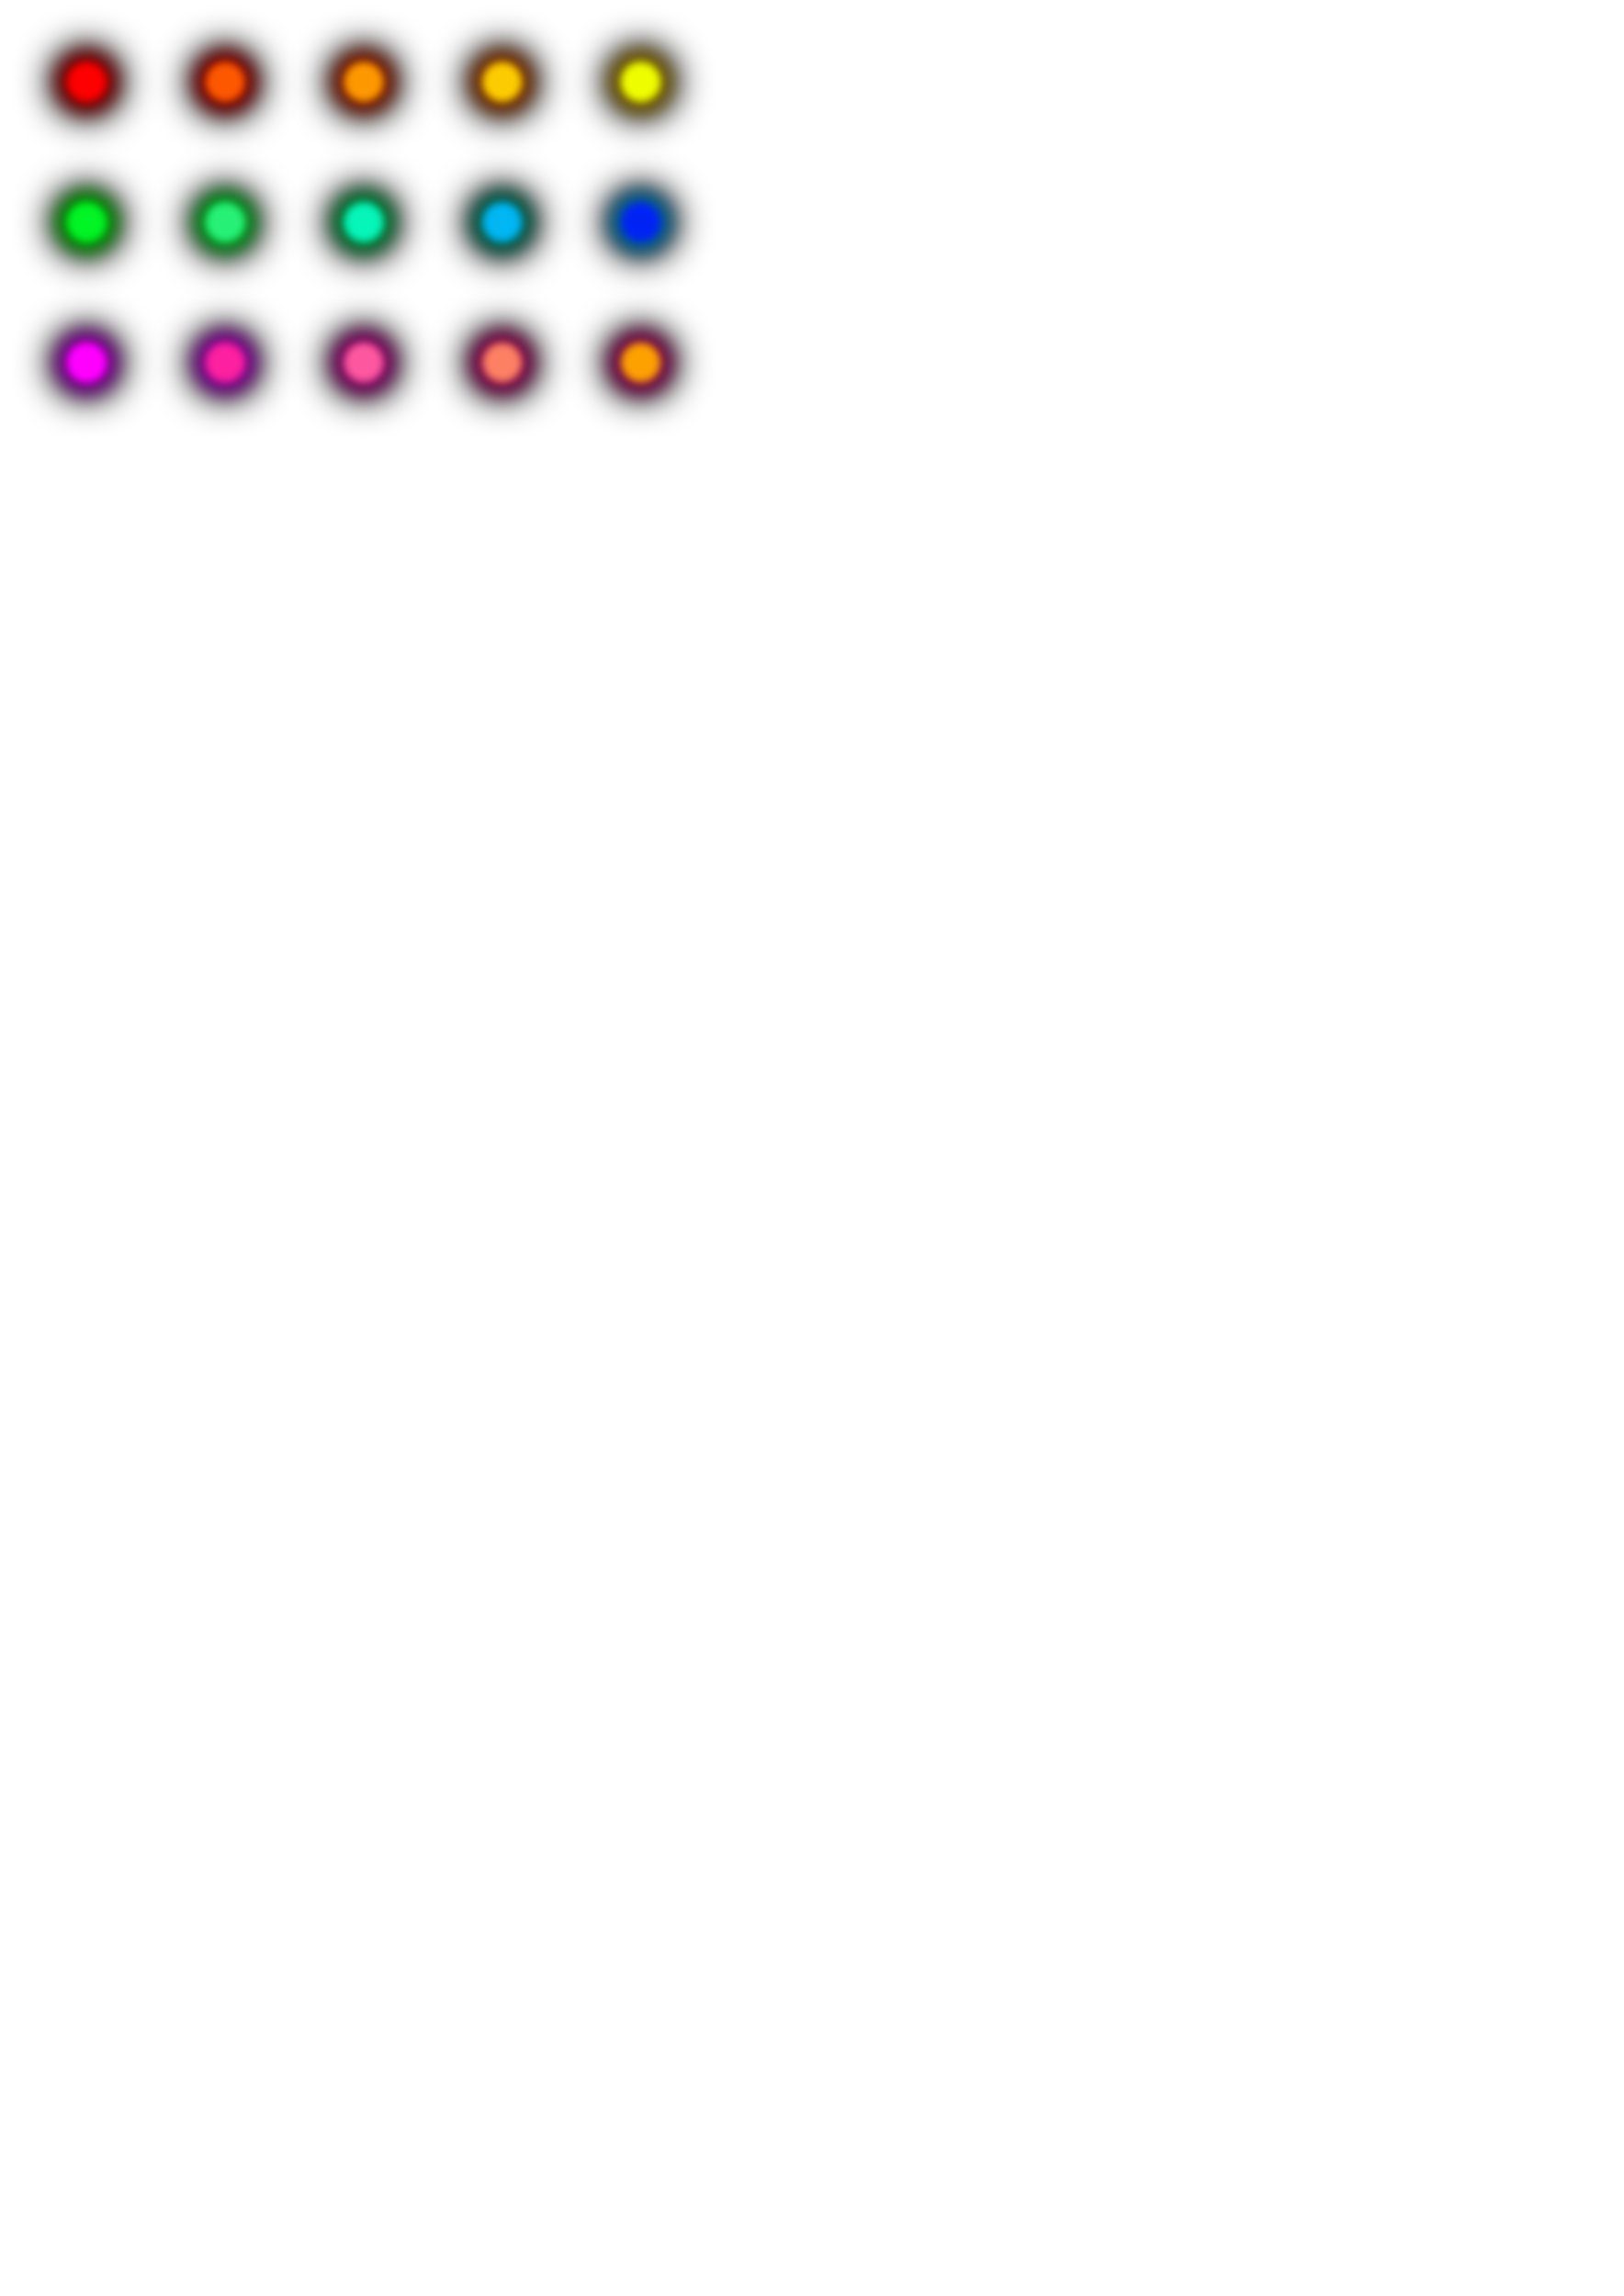
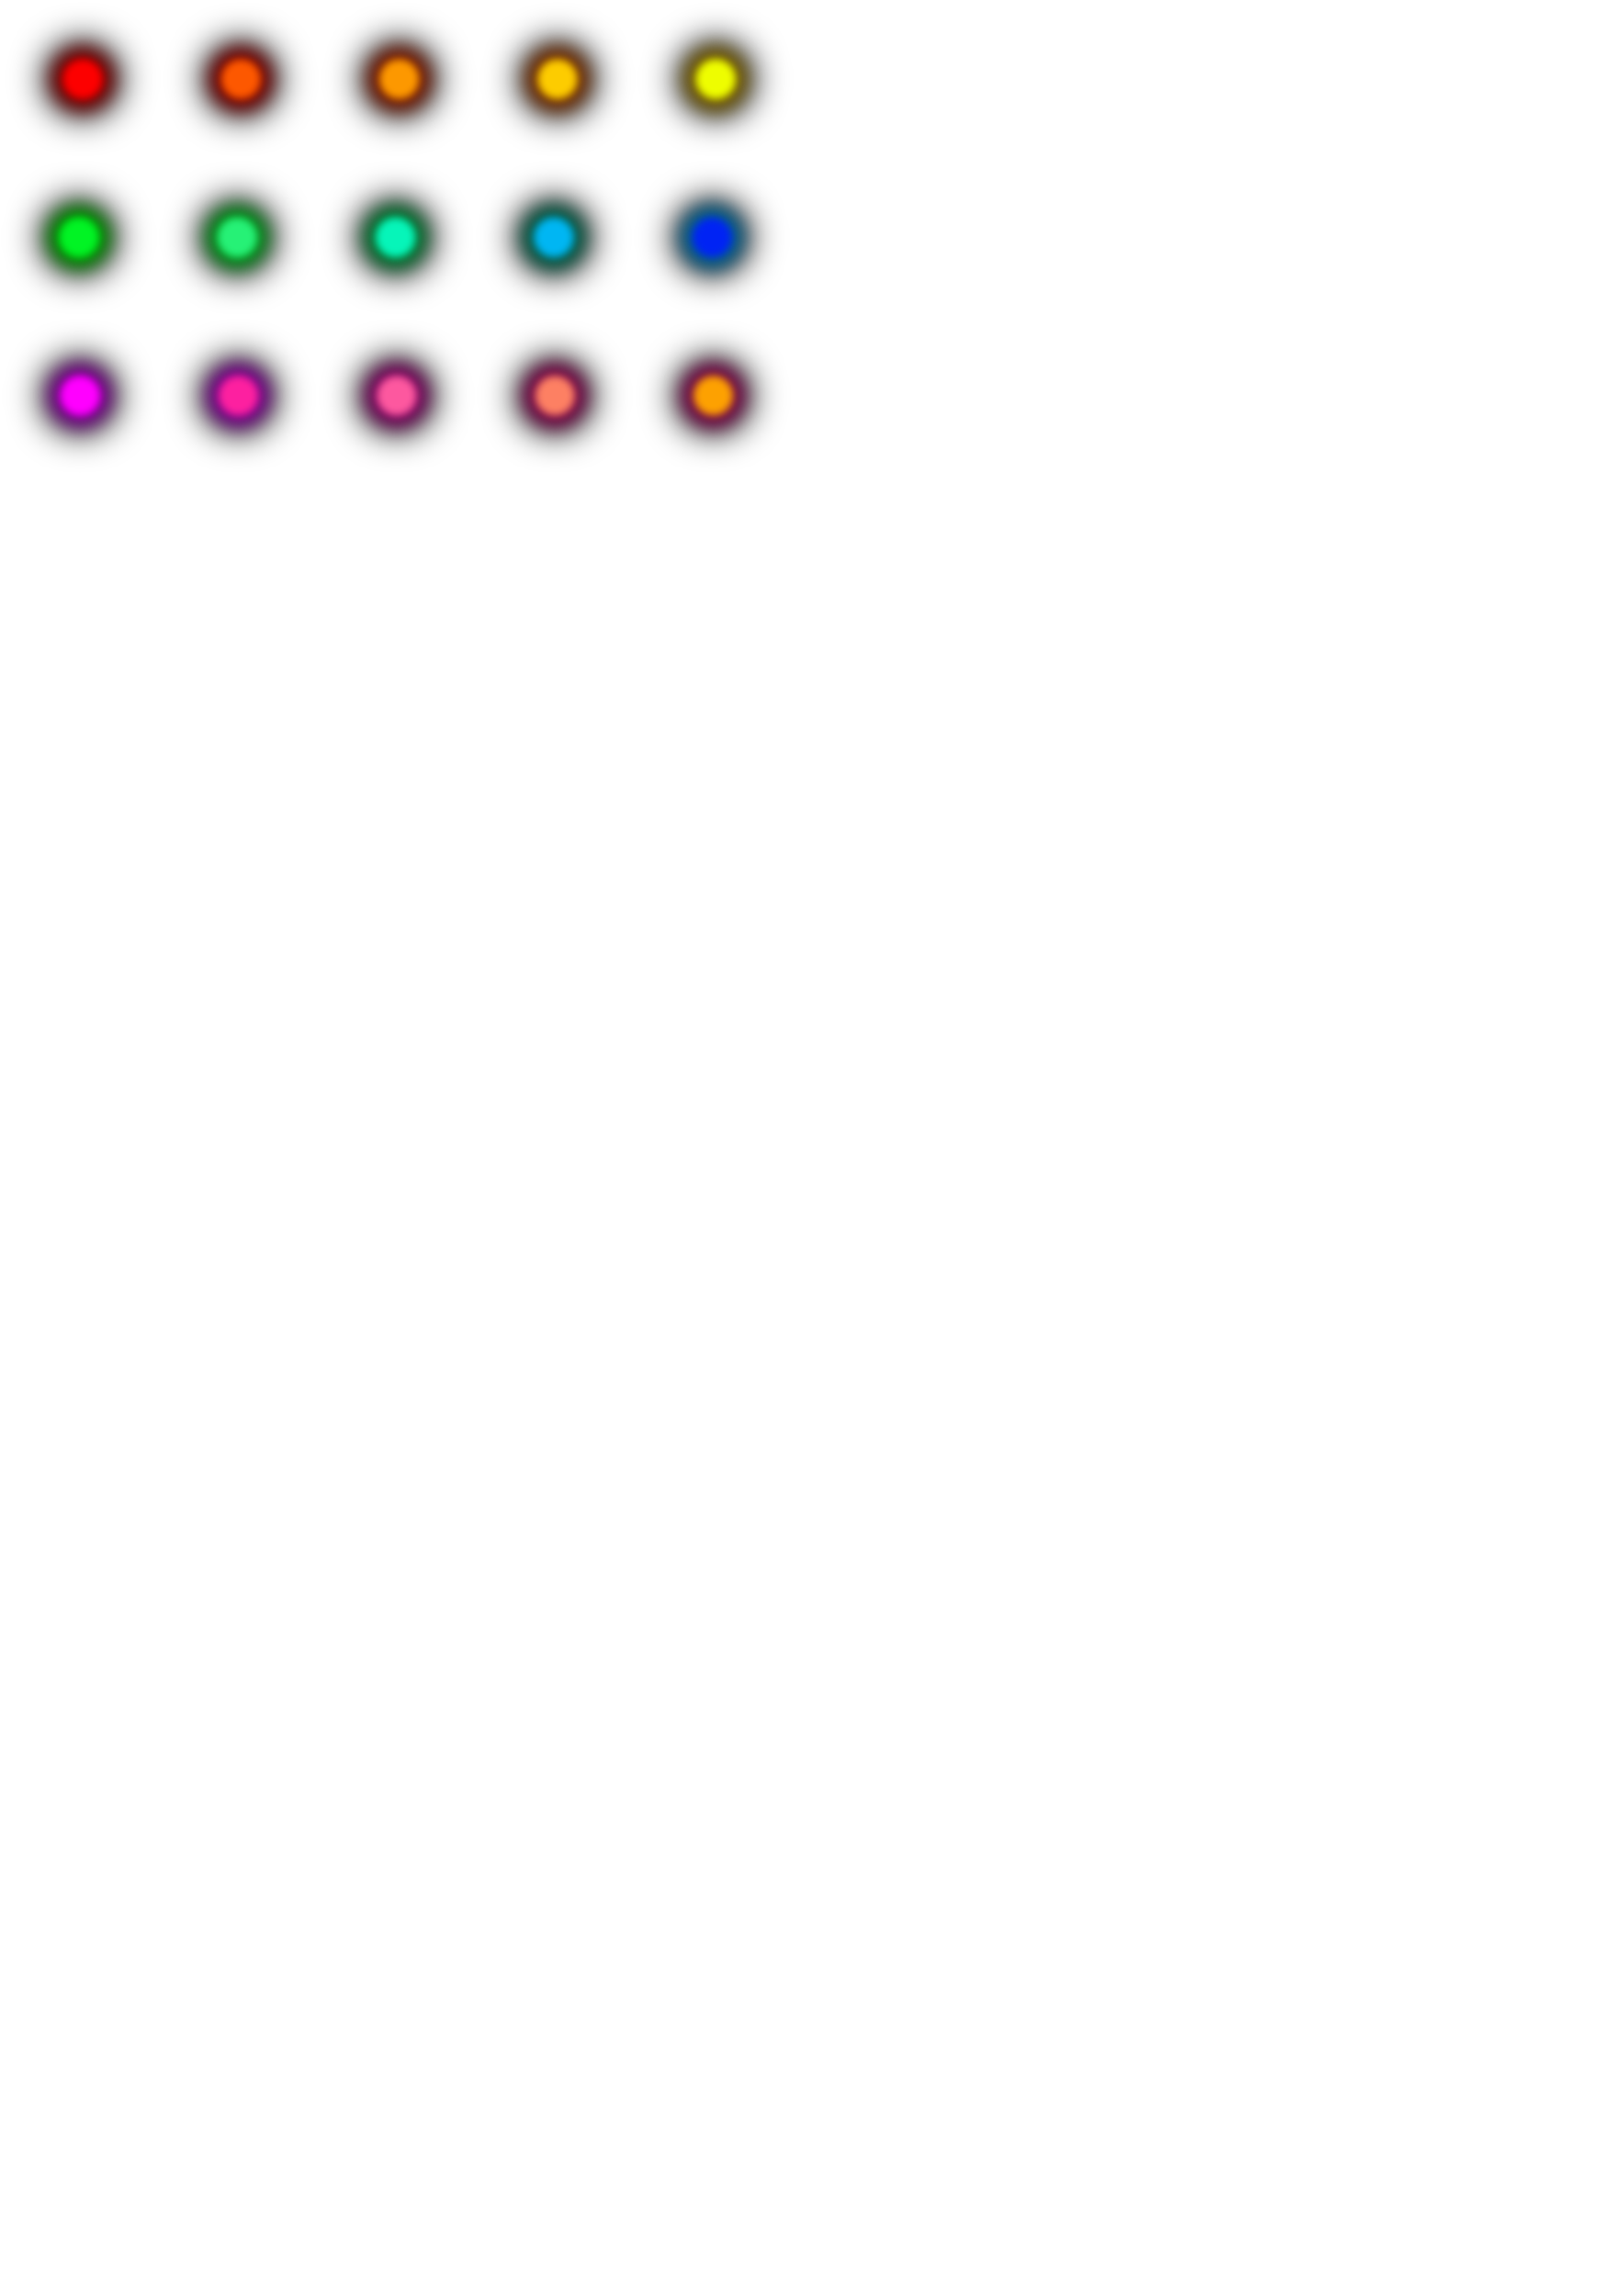
<svg xmlns="http://www.w3.org/2000/svg" xmlns:xlink="http://www.w3.org/1999/xlink" width="210mm" height="297mm" viewBox="0 0 210 297" version="1.1" id="svg8">
  <defs id="defs2">
    <linearGradient id="linearGradient5063">
      <stop style="stop-color:#00ffff;stop-opacity:1;" offset="0" id="stop5059" />
      <stop style="stop-color:#00ffff;stop-opacity:0;" offset="1" id="stop5061" />
    </linearGradient>
    <filter style="color-interpolation-filters:sRGB" id="filter4789" x="-0.36" width="1.72" y="-0.36" height="1.72">
      <feGaussianBlur stdDeviation="1.18" id="feGaussianBlur4791" />
    </filter>
    <filter style="color-interpolation-filters:sRGB" id="filter4813" x="-0.54" width="2.08" y="-0.54" height="2.08">
      <feGaussianBlur stdDeviation="2.214" id="feGaussianBlur4815" />
    </filter>
    <filter style="color-interpolation-filters:sRGB" id="filter4825" x="-0.24" width="1.48" y="-0.24" height="1.48">
      <feGaussianBlur stdDeviation="0.515" id="feGaussianBlur4827" />
    </filter>
    <filter style="color-interpolation-filters:sRGB" id="filter4813-6" x="-0.54" width="2.08" y="-0.54" height="2.08">
      <feGaussianBlur stdDeviation="2.214" id="feGaussianBlur4815-2" />
    </filter>
    <filter style="color-interpolation-filters:sRGB" id="filter4789-0" x="-0.36" width="1.72" y="-0.36" height="1.72">
      <feGaussianBlur stdDeviation="1.18" id="feGaussianBlur4791-4" />
    </filter>
    <filter style="color-interpolation-filters:sRGB" id="filter4825-8" x="-0.24" width="1.48" y="-0.24" height="1.48">
      <feGaussianBlur stdDeviation="0.515" id="feGaussianBlur4827-4" />
    </filter>
-     <filter style="color-interpolation-filters:sRGB" id="filter5055" x="-0.823" width="2.646" y="-0.031" height="1.062">
-       <feGaussianBlur stdDeviation="0.053" id="feGaussianBlur5057" />
-     </filter>
    <radialGradient xlink:href="#linearGradient5063" id="radialGradient5067" cx="28.765" cy="6.227" fx="28.765" fy="6.227" r="0.071" gradientTransform="matrix(4.965945,-0.3766206,-0.153461,71.81081,-113.1232,-429.2048)" gradientUnits="userSpaceOnUse" />
    <filter style="color-interpolation-filters:sRGB" id="filter4813-4" x="-0.54" width="2.08" y="-0.54" height="2.08">
      <feGaussianBlur stdDeviation="2.214" id="feGaussianBlur4815-3" />
    </filter>
    <filter style="color-interpolation-filters:sRGB" id="filter4789-05" x="-0.36" width="1.72" y="-0.36" height="1.72">
      <feGaussianBlur stdDeviation="1.18" id="feGaussianBlur4791-41" />
    </filter>
    <filter style="color-interpolation-filters:sRGB" id="filter4825-1" x="-0.24" width="1.48" y="-0.24" height="1.48">
      <feGaussianBlur stdDeviation="0.515" id="feGaussianBlur4827-3" />
    </filter>
    <filter style="color-interpolation-filters:sRGB" id="filter4813-4-5" x="-0.54" width="2.08" y="-0.54" height="2.08">
      <feGaussianBlur stdDeviation="2.214" id="feGaussianBlur4815-3-1" />
    </filter>
    <filter style="color-interpolation-filters:sRGB" id="filter4789-05-1" x="-0.36" width="1.72" y="-0.36" height="1.72">
      <feGaussianBlur stdDeviation="1.18" id="feGaussianBlur4791-41-8" />
    </filter>
    <filter style="color-interpolation-filters:sRGB" id="filter4825-1-7" x="-0.24" width="1.48" y="-0.24" height="1.48">
      <feGaussianBlur stdDeviation="0.515" id="feGaussianBlur4827-3-3" />
    </filter>
    <filter style="color-interpolation-filters:sRGB" id="filter4813-4-5-5" x="-0.54" width="2.08" y="-0.54" height="2.08">
      <feGaussianBlur stdDeviation="2.214" id="feGaussianBlur4815-3-1-1" />
    </filter>
    <filter style="color-interpolation-filters:sRGB" id="filter4789-05-1-7" x="-0.36" width="1.72" y="-0.36" height="1.72">
      <feGaussianBlur stdDeviation="1.18" id="feGaussianBlur4791-41-8-4" />
    </filter>
    <filter style="color-interpolation-filters:sRGB" id="filter4825-1-7-7" x="-0.24" width="1.48" y="-0.24" height="1.48">
      <feGaussianBlur stdDeviation="0.515" id="feGaussianBlur4827-3-3-8" />
    </filter>
    <filter style="color-interpolation-filters:sRGB" id="filter4813-64" x="-0.54" width="2.08" y="-0.54" height="2.08">
      <feGaussianBlur stdDeviation="2.214" id="feGaussianBlur4815-4" />
    </filter>
    <filter style="color-interpolation-filters:sRGB" id="filter4789-8" x="-0.36" width="1.72" y="-0.36" height="1.72">
      <feGaussianBlur stdDeviation="1.18" id="feGaussianBlur4791-43" />
    </filter>
    <filter style="color-interpolation-filters:sRGB" id="filter4825-2" x="-0.24" width="1.48" y="-0.24" height="1.48">
      <feGaussianBlur stdDeviation="0.515" id="feGaussianBlur4827-9" />
    </filter>
    <filter style="color-interpolation-filters:sRGB" id="filter4813-6-8" x="-0.54" width="2.08" y="-0.54" height="2.08">
      <feGaussianBlur stdDeviation="2.214" id="feGaussianBlur4815-2-1" />
    </filter>
    <filter style="color-interpolation-filters:sRGB" id="filter4789-0-4" x="-0.36" width="1.72" y="-0.36" height="1.72">
      <feGaussianBlur stdDeviation="1.18" id="feGaussianBlur4791-4-5" />
    </filter>
    <filter style="color-interpolation-filters:sRGB" id="filter4825-8-0" x="-0.24" width="1.48" y="-0.24" height="1.48">
      <feGaussianBlur stdDeviation="0.515" id="feGaussianBlur4827-4-2" />
    </filter>
    <filter style="color-interpolation-filters:sRGB" id="filter4813-4-9" x="-0.54" width="2.08" y="-0.54" height="2.08">
      <feGaussianBlur stdDeviation="2.214" id="feGaussianBlur4815-3-5" />
    </filter>
    <filter style="color-interpolation-filters:sRGB" id="filter4789-05-6" x="-0.36" width="1.72" y="-0.36" height="1.72">
      <feGaussianBlur stdDeviation="1.18" id="feGaussianBlur4791-41-3" />
    </filter>
    <filter style="color-interpolation-filters:sRGB" id="filter4825-1-8" x="-0.24" width="1.48" y="-0.24" height="1.48">
      <feGaussianBlur stdDeviation="0.515" id="feGaussianBlur4827-3-4" />
    </filter>
    <filter style="color-interpolation-filters:sRGB" id="filter4813-4-5-9" x="-0.54" width="2.08" y="-0.54" height="2.08">
      <feGaussianBlur stdDeviation="2.214" id="feGaussianBlur4815-3-1-0" />
    </filter>
    <filter style="color-interpolation-filters:sRGB" id="filter4789-05-1-2" x="-0.36" width="1.72" y="-0.36" height="1.72">
      <feGaussianBlur stdDeviation="1.18" id="feGaussianBlur4791-41-8-6" />
    </filter>
    <filter style="color-interpolation-filters:sRGB" id="filter4825-1-7-8" x="-0.24" width="1.48" y="-0.24" height="1.48">
      <feGaussianBlur stdDeviation="0.515" id="feGaussianBlur4827-3-3-3" />
    </filter>
    <filter style="color-interpolation-filters:sRGB" id="filter4813-4-5-5-8" x="-0.54" width="2.08" y="-0.54" height="2.08">
      <feGaussianBlur stdDeviation="2.214" id="feGaussianBlur4815-3-1-1-9" />
    </filter>
    <filter style="color-interpolation-filters:sRGB" id="filter4789-05-1-7-2" x="-0.36" width="1.72" y="-0.36" height="1.72">
      <feGaussianBlur stdDeviation="1.18" id="feGaussianBlur4791-41-8-4-6" />
    </filter>
    <filter style="color-interpolation-filters:sRGB" id="filter4825-1-7-7-0" x="-0.24" width="1.48" y="-0.24" height="1.48">
      <feGaussianBlur stdDeviation="0.515" id="feGaussianBlur4827-3-3-8-3" />
    </filter>
    <filter style="color-interpolation-filters:sRGB" id="filter4813-3" x="-0.54" width="2.08" y="-0.54" height="2.08">
      <feGaussianBlur stdDeviation="2.214" id="feGaussianBlur4815-25" />
    </filter>
    <filter style="color-interpolation-filters:sRGB" id="filter4789-9" x="-0.36" width="1.72" y="-0.36" height="1.72">
      <feGaussianBlur stdDeviation="1.18" id="feGaussianBlur4791-8" />
    </filter>
    <filter style="color-interpolation-filters:sRGB" id="filter4825-0" x="-0.24" width="1.48" y="-0.24" height="1.48">
      <feGaussianBlur stdDeviation="0.515" id="feGaussianBlur4827-2" />
    </filter>
    <filter style="color-interpolation-filters:sRGB" id="filter4813-6-85" x="-0.54" width="2.08" y="-0.54" height="2.08">
      <feGaussianBlur stdDeviation="2.214" id="feGaussianBlur4815-2-9" />
    </filter>
    <filter style="color-interpolation-filters:sRGB" id="filter4789-0-3" x="-0.36" width="1.72" y="-0.36" height="1.72">
      <feGaussianBlur stdDeviation="1.18" id="feGaussianBlur4791-4-3" />
    </filter>
    <filter style="color-interpolation-filters:sRGB" id="filter4825-8-7" x="-0.24" width="1.48" y="-0.24" height="1.48">
      <feGaussianBlur stdDeviation="0.515" id="feGaussianBlur4827-4-24" />
    </filter>
    <filter style="color-interpolation-filters:sRGB" id="filter4813-4-1" x="-0.54" width="2.08" y="-0.54" height="2.08">
      <feGaussianBlur stdDeviation="2.214" id="feGaussianBlur4815-3-0" />
    </filter>
    <filter style="color-interpolation-filters:sRGB" id="filter4789-05-68" x="-0.36" width="1.72" y="-0.36" height="1.72">
      <feGaussianBlur stdDeviation="1.18" id="feGaussianBlur4791-41-2" />
    </filter>
    <filter style="color-interpolation-filters:sRGB" id="filter4825-1-0" x="-0.24" width="1.48" y="-0.24" height="1.48">
      <feGaussianBlur stdDeviation="0.515" id="feGaussianBlur4827-3-7" />
    </filter>
    <filter style="color-interpolation-filters:sRGB" id="filter4813-4-5-1" x="-0.54" width="2.08" y="-0.54" height="2.08">
      <feGaussianBlur stdDeviation="2.214" id="feGaussianBlur4815-3-1-13" />
    </filter>
    <filter style="color-interpolation-filters:sRGB" id="filter4789-05-1-20" x="-0.36" width="1.72" y="-0.36" height="1.72">
      <feGaussianBlur stdDeviation="1.18" id="feGaussianBlur4791-41-8-3" />
    </filter>
    <filter style="color-interpolation-filters:sRGB" id="filter4825-1-7-0" x="-0.24" width="1.48" y="-0.24" height="1.48">
      <feGaussianBlur stdDeviation="0.515" id="feGaussianBlur4827-3-3-5" />
    </filter>
    <filter style="color-interpolation-filters:sRGB" id="filter4813-4-5-5-89" x="-0.54" width="2.08" y="-0.54" height="2.08">
      <feGaussianBlur stdDeviation="2.214" id="feGaussianBlur4815-3-1-1-5" />
    </filter>
    <filter style="color-interpolation-filters:sRGB" id="filter4789-05-1-7-6" x="-0.36" width="1.72" y="-0.36" height="1.72">
      <feGaussianBlur stdDeviation="1.18" id="feGaussianBlur4791-41-8-4-8" />
    </filter>
    <filter style="color-interpolation-filters:sRGB" id="filter4825-1-7-7-05" x="-0.24" width="1.48" y="-0.24" height="1.48">
      <feGaussianBlur stdDeviation="0.515" id="feGaussianBlur4827-3-3-8-2" />
    </filter>
  </defs>
  <g id="layer1">
-     <g id="g4854" transform="translate(-20.83332,-9.254597)">
-       <circle r="4.921" cy="19.846" cx="32.056" id="path4555" style="opacity:1;fill:#000000;fill-opacity:0.985;stroke:none;stroke-width:0.528;stroke-linecap:butt;stroke-linejoin:miter;stroke-miterlimit:4;stroke-dasharray:none;stroke-opacity:1;filter:url(#filter4813)" />
-       <circle r="3.932" cy="19.846" cx="32.056" id="path4555-9" style="opacity:1;fill:#800000;fill-opacity:0.985;stroke:none;stroke-width:0.422;stroke-linecap:butt;stroke-linejoin:miter;stroke-miterlimit:4;stroke-dasharray:none;stroke-opacity:1;filter:url(#filter4789)" />
-       <circle r="2.575" cy="19.846" cx="32.056" id="path4555-9-8" style="opacity:1;fill:#ff0000;fill-opacity:0.985;stroke:none;stroke-width:0.276;stroke-linecap:butt;stroke-linejoin:miter;stroke-miterlimit:4;stroke-dasharray:none;stroke-opacity:1;filter:url(#filter4825)" />
+     <g id="g1340" transform="translate(0.2325973,4.34188)">
+       <g transform="translate(1.3229167e-5,-4.542143)" id="g1230">
+         <g id="g4854" transform="translate(-21.59083,-9.409664)">
+           <circle r="4.921" cy="19.846" cx="32.056" id="path4555" style="opacity:1;fill:#000000;fill-opacity:0.985;stroke:none;stroke-width:0.528;stroke-linecap:butt;stroke-linejoin:miter;stroke-miterlimit:4;stroke-dasharray:none;stroke-opacity:1;filter:url(#filter4813)" />
+           <circle r="3.932" cy="19.846" cx="32.056" id="path4555-9" style="opacity:1;fill:#800000;fill-opacity:0.985;stroke:none;stroke-width:0.422;stroke-linecap:butt;stroke-linejoin:miter;stroke-miterlimit:4;stroke-dasharray:none;stroke-opacity:1;filter:url(#filter4789)" />
+           <circle r="2.575" cy="19.846" cx="32.056" id="path4555-9-8" style="opacity:1;fill:#ff0000;fill-opacity:0.985;stroke:none;stroke-width:0.276;stroke-linecap:butt;stroke-linejoin:miter;stroke-miterlimit:4;stroke-dasharray:none;stroke-opacity:1;filter:url(#filter4825)" />
+         </g>
+         <g id="g1111" transform="translate(5.831697,-0.1550671)">
+           <g id="g1207" transform="translate(-4.031746)">
+             <circle r="4.921" cy="10.591" cx="29.134" id="path4555-8" style="opacity:1;fill:#000000;fill-opacity:0.985;stroke:none;stroke-width:0.528;stroke-linecap:butt;stroke-linejoin:miter;stroke-miterlimit:4;stroke-dasharray:none;stroke-opacity:1;filter:url(#filter4813-6)" />
+             <circle style="opacity:1;fill:#800000;fill-opacity:0.985;stroke:none;stroke-width:0.422;stroke-linecap:butt;stroke-linejoin:miter;stroke-miterlimit:4;stroke-dasharray:none;stroke-opacity:1;filter:url(#filter4789-0)" id="path4555-9-0" cx="29.134" cy="10.591" r="3.932" />
+             <circle style="opacity:1;fill:#ff5a00;fill-opacity:0.985;stroke:none;stroke-width:0.276;stroke-linecap:butt;stroke-linejoin:miter;stroke-miterlimit:4;stroke-dasharray:none;stroke-opacity:1;filter:url(#filter4825-8)" id="path4555-9-8-0" cx="29.134" cy="10.591" r="2.575" />
+           </g>
+         </g>
+         <g id="g1201" transform="translate(4.357416,-0.1550671)">
+           <circle r="4.921" cy="10.591" cx="47.046" id="path4555-1" style="opacity:1;fill:#000000;fill-opacity:0.985;stroke:none;stroke-width:0.528;stroke-linecap:butt;stroke-linejoin:miter;stroke-miterlimit:4;stroke-dasharray:none;stroke-opacity:1;filter:url(#filter4813-4)" />
+           <circle r="3.932" cy="10.591" cx="47.046" id="path4555-9-5" style="opacity:1;fill:#801900;fill-opacity:0.985;stroke:none;stroke-width:0.422;stroke-linecap:butt;stroke-linejoin:miter;stroke-miterlimit:4;stroke-dasharray:none;stroke-opacity:1;filter:url(#filter4789-05)" />
+           <circle r="2.575" cy="10.591" cx="47.046" id="path4555-9-8-6" style="opacity:1;fill:#ff9a00;fill-opacity:0.985;stroke:none;stroke-width:0.276;stroke-linecap:butt;stroke-linejoin:miter;stroke-miterlimit:4;stroke-dasharray:none;stroke-opacity:1;filter:url(#filter4825-1)" />
+         </g>
+         <g id="g1196" transform="translate(6.914887,-0.1550671)">
+           <circle r="4.921" cy="10.591" cx="64.958" id="path4555-1-5" style="opacity:1;fill:#000000;fill-opacity:0.985;stroke:none;stroke-width:0.528;stroke-linecap:butt;stroke-linejoin:miter;stroke-miterlimit:4;stroke-dasharray:none;stroke-opacity:1;filter:url(#filter4813-4-5)" />
+           <circle r="3.932" cy="10.591" cx="64.958" id="path4555-9-5-8" style="opacity:1;fill:#803200;fill-opacity:0.985;stroke:none;stroke-width:0.422;stroke-linecap:butt;stroke-linejoin:miter;stroke-miterlimit:4;stroke-dasharray:none;stroke-opacity:1;filter:url(#filter4789-05-1)" />
+           <circle r="2.575" cy="10.591" cx="64.958" id="path4555-9-8-6-0" style="opacity:1;fill:#ffce00;fill-opacity:0.985;stroke:none;stroke-width:0.276;stroke-linecap:butt;stroke-linejoin:miter;stroke-miterlimit:4;stroke-dasharray:none;stroke-opacity:1;filter:url(#filter4825-1-7)" />
+         </g>
+         <g id="g1191" transform="translate(9.47235,-0.1550671)">
+           <circle r="4.921" cy="10.591" cx="82.87" id="path4555-1-5-9" style="opacity:1;fill:#000000;fill-opacity:0.985;stroke:none;stroke-width:0.528;stroke-linecap:butt;stroke-linejoin:miter;stroke-miterlimit:4;stroke-dasharray:none;stroke-opacity:1;filter:url(#filter4813-4-5-5)" />
+           <circle r="3.932" cy="10.591" cx="82.87" id="path4555-9-5-8-3" style="opacity:1;fill:#806400;fill-opacity:0.985;stroke:none;stroke-width:0.422;stroke-linecap:butt;stroke-linejoin:miter;stroke-miterlimit:4;stroke-dasharray:none;stroke-opacity:1;filter:url(#filter4789-05-1-7)" />
+           <circle r="2.575" cy="10.591" cx="82.87" id="path4555-9-8-6-0-5" style="opacity:1;fill:#f0ff00;fill-opacity:0.985;stroke:none;stroke-width:0.276;stroke-linecap:butt;stroke-linejoin:miter;stroke-miterlimit:4;stroke-dasharray:none;stroke-opacity:1;filter:url(#filter4825-1-7-7)" />
+         </g>
+       </g>
+       <g transform="translate(0.3101475,-2.222637)" id="g1252">
+         <g id="g1166" transform="translate(-1.548377,-0.1550671)">
+           <circle style="opacity:1;fill:#000000;fill-opacity:0.985;stroke:none;stroke-width:0.528;stroke-linecap:butt;stroke-linejoin:miter;stroke-miterlimit:4;stroke-dasharray:none;stroke-opacity:1;filter:url(#filter4813-64)" id="path4555-3" cx="11.222" cy="28.741" r="4.921" />
+           <circle style="opacity:1;fill:#009600;fill-opacity:0.985;stroke:none;stroke-width:0.422;stroke-linecap:butt;stroke-linejoin:miter;stroke-miterlimit:4;stroke-dasharray:none;stroke-opacity:1;filter:url(#filter4789-8)" id="path4555-9-1" cx="11.222" cy="28.741" r="3.932" />
+           <circle style="opacity:1;fill:#02f525;fill-opacity:0.985;stroke:none;stroke-width:0.276;stroke-linecap:butt;stroke-linejoin:miter;stroke-miterlimit:4;stroke-dasharray:none;stroke-opacity:1;filter:url(#filter4825-2)" id="path4555-9-8-9" cx="11.222" cy="28.741" r="2.575" />
+         </g>
+         <g id="g1171" transform="translate(1.009092,-0.1550671)">
+           <circle style="opacity:1;fill:#000000;fill-opacity:0.985;stroke:none;stroke-width:0.528;stroke-linecap:butt;stroke-linejoin:miter;stroke-miterlimit:4;stroke-dasharray:none;stroke-opacity:1;filter:url(#filter4813-6-8)" id="path4555-8-2" cx="29.134" cy="28.741" r="4.921" />
+           <circle style="opacity:1;fill:#009619;fill-opacity:0.985;stroke:none;stroke-width:0.422;stroke-linecap:butt;stroke-linejoin:miter;stroke-miterlimit:4;stroke-dasharray:none;stroke-opacity:1;filter:url(#filter4789-0-4)" id="path4555-9-0-2" cx="29.134" cy="28.741" r="3.932" />
+           <circle style="opacity:1;fill:#26f176;fill-opacity:1;stroke:none;stroke-width:0.276;stroke-linecap:butt;stroke-linejoin:miter;stroke-miterlimit:4;stroke-dasharray:none;stroke-opacity:1;filter:url(#filter4825-8-0)" id="path4555-9-8-0-5" cx="29.134" cy="28.741" r="2.575" />
+         </g>
+         <g id="g1176" transform="translate(3.566557,-0.1550671)">
+           <circle style="opacity:1;fill:#000000;fill-opacity:0.985;stroke:none;stroke-width:0.528;stroke-linecap:butt;stroke-linejoin:miter;stroke-miterlimit:4;stroke-dasharray:none;stroke-opacity:1;filter:url(#filter4813-4-9)" id="path4555-1-3" cx="47.046" cy="28.741" r="4.921" />
+           <circle style="opacity:1;fill:#007d32;fill-opacity:0.985;stroke:none;stroke-width:0.422;stroke-linecap:butt;stroke-linejoin:miter;stroke-miterlimit:4;stroke-dasharray:none;stroke-opacity:1;filter:url(#filter4789-05-6)" id="path4555-9-5-6" cx="47.046" cy="28.741" r="3.932" />
+           <circle style="opacity:1;fill:#06f5b9;fill-opacity:1;stroke:none;stroke-width:0.276;stroke-linecap:butt;stroke-linejoin:miter;stroke-miterlimit:4;stroke-dasharray:none;stroke-opacity:1;filter:url(#filter4825-1-8)" id="path4555-9-8-6-6" cx="47.046" cy="28.741" r="2.575" />
+         </g>
+         <g id="g1181" transform="translate(6.124027,-0.1550671)">
+           <circle r="4.921" cy="28.741" cx="64.958" id="path4555-1-5-6" style="opacity:1;fill:#000000;fill-opacity:0.985;stroke:none;stroke-width:0.528;stroke-linecap:butt;stroke-linejoin:miter;stroke-miterlimit:4;stroke-dasharray:none;stroke-opacity:1;filter:url(#filter4813-4-5-9)" />
+           <circle r="3.932" cy="28.741" cx="64.958" id="path4555-9-5-8-0" style="opacity:1;fill:#00644b;fill-opacity:0.985;stroke:none;stroke-width:0.422;stroke-linecap:butt;stroke-linejoin:miter;stroke-miterlimit:4;stroke-dasharray:none;stroke-opacity:1;filter:url(#filter4789-05-1-2)" />
+           <circle r="2.575" cy="28.741" cx="64.958" id="path4555-9-8-6-0-7" style="opacity:1;fill:#01b8f5;fill-opacity:0.985;stroke:none;stroke-width:0.276;stroke-linecap:butt;stroke-linejoin:miter;stroke-miterlimit:4;stroke-dasharray:none;stroke-opacity:1;filter:url(#filter4825-1-7-8)" />
+         </g>
+         <g id="g1186" transform="translate(8.68149,-0.1550671)">
+           <circle r="4.921" cy="28.741" cx="82.87" id="path4555-1-5-9-1" style="opacity:1;fill:#000000;fill-opacity:0.985;stroke:none;stroke-width:0.528;stroke-linecap:butt;stroke-linejoin:miter;stroke-miterlimit:4;stroke-dasharray:none;stroke-opacity:1;filter:url(#filter4813-4-5-5-8)" />
+           <circle r="3.932" cy="28.741" cx="82.87" id="path4555-9-5-8-3-5" style="opacity:1;fill:#006496;fill-opacity:1;stroke:none;stroke-width:0.422;stroke-linecap:butt;stroke-linejoin:miter;stroke-miterlimit:4;stroke-dasharray:none;stroke-opacity:1;filter:url(#filter4789-05-1-7-2)" />
+           <circle r="2.575" cy="28.741" cx="82.87" id="path4555-9-8-6-0-5-0" style="opacity:1;fill:#0023f5;fill-opacity:0.985;stroke:none;stroke-width:0.276;stroke-linecap:butt;stroke-linejoin:miter;stroke-miterlimit:4;stroke-dasharray:none;stroke-opacity:1;filter:url(#filter4825-1-7-7-0)" />
+         </g>
+       </g>
+       <g transform="translate(1.860819,-0.678444)" id="g1274">
+         <g id="g1161" transform="translate(-2.943981,0.6202686)">
+           <circle r="4.921" cy="46.891" cx="11.222" id="path4555-11" style="opacity:1;fill:#000000;fill-opacity:0.985;stroke:none;stroke-width:0.528;stroke-linecap:butt;stroke-linejoin:miter;stroke-miterlimit:4;stroke-dasharray:none;stroke-opacity:1;filter:url(#filter4813-3)" />
+           <circle r="3.932" cy="46.891" cx="11.222" id="path4555-9-9" style="opacity:1;fill:#800096;fill-opacity:0.985;stroke:none;stroke-width:0.422;stroke-linecap:butt;stroke-linejoin:miter;stroke-miterlimit:4;stroke-dasharray:none;stroke-opacity:1;filter:url(#filter4789-9)" />
+           <circle r="2.575" cy="46.891" cx="11.222" id="path4555-9-8-3" style="opacity:1;fill:#ff00ff;fill-opacity:1;stroke:none;stroke-width:0.276;stroke-linecap:butt;stroke-linejoin:miter;stroke-miterlimit:4;stroke-dasharray:none;stroke-opacity:1;filter:url(#filter4825-0)" />
+         </g>
+         <g id="g1156" transform="translate(-0.3865126,0.6202686)">
+           <circle r="4.921" cy="46.891" cx="29.134" id="path4555-8-3" style="opacity:1;fill:#000000;fill-opacity:0.985;stroke:none;stroke-width:0.528;stroke-linecap:butt;stroke-linejoin:miter;stroke-miterlimit:4;stroke-dasharray:none;stroke-opacity:1;filter:url(#filter4813-6-85)" />
+           <circle r="3.932" cy="46.891" cx="29.134" id="path4555-9-0-4" style="opacity:1;fill:#800096;fill-opacity:0.985;stroke:none;stroke-width:0.422;stroke-linecap:butt;stroke-linejoin:miter;stroke-miterlimit:4;stroke-dasharray:none;stroke-opacity:1;filter:url(#filter4789-0-3)" />
+           <circle r="2.575" cy="46.891" cx="29.134" id="path4555-9-8-0-6" style="opacity:1;fill:#ff21a0;fill-opacity:0.985;stroke:none;stroke-width:0.276;stroke-linecap:butt;stroke-linejoin:miter;stroke-miterlimit:4;stroke-dasharray:none;stroke-opacity:1;filter:url(#filter4825-8-7)" />
+         </g>
+         <g id="g1151" transform="translate(2.170952,0.6202686)">
+           <circle r="4.921" cy="46.891" cx="47.046" id="path4555-1-2" style="opacity:1;fill:#000000;fill-opacity:0.985;stroke:none;stroke-width:0.528;stroke-linecap:butt;stroke-linejoin:miter;stroke-miterlimit:4;stroke-dasharray:none;stroke-opacity:1;filter:url(#filter4813-4-1)" />
+           <circle r="3.932" cy="46.891" cx="47.046" id="path4555-9-5-9" style="opacity:1;fill:#800064;fill-opacity:0.985;stroke:none;stroke-width:0.422;stroke-linecap:butt;stroke-linejoin:miter;stroke-miterlimit:4;stroke-dasharray:none;stroke-opacity:1;filter:url(#filter4789-05-68)" />
+           <circle r="2.575" cy="46.891" cx="47.046" id="path4555-9-8-6-8" style="opacity:1;fill:#ff5aa0;fill-opacity:0.985;stroke:none;stroke-width:0.276;stroke-linecap:butt;stroke-linejoin:miter;stroke-miterlimit:4;stroke-dasharray:none;stroke-opacity:1;filter:url(#filter4825-1-0)" />
+         </g>
+         <g id="g1146" transform="translate(4.728423,0.6202686)">
+           <circle r="4.921" cy="46.891" cx="64.958" id="path4555-1-5-3" style="opacity:1;fill:#000000;fill-opacity:0.985;stroke:none;stroke-width:0.528;stroke-linecap:butt;stroke-linejoin:miter;stroke-miterlimit:4;stroke-dasharray:none;stroke-opacity:1;filter:url(#filter4813-4-5-1)" />
+           <circle r="3.932" cy="46.891" cx="64.958" id="path4555-9-5-8-7" style="opacity:1;fill:#80004b;fill-opacity:0.985;stroke:none;stroke-width:0.422;stroke-linecap:butt;stroke-linejoin:miter;stroke-miterlimit:4;stroke-dasharray:none;stroke-opacity:1;filter:url(#filter4789-05-1-20)" />
+           <circle r="2.575" cy="46.891" cx="64.958" id="path4555-9-8-6-0-4" style="opacity:1;fill:#ff8264;fill-opacity:0.985;stroke:none;stroke-width:0.276;stroke-linecap:butt;stroke-linejoin:miter;stroke-miterlimit:4;stroke-dasharray:none;stroke-opacity:1;filter:url(#filter4825-1-7-0)" />
+         </g>
+         <g id="g1141" transform="translate(7.285886,0.6202686)">
+           <circle r="4.921" cy="46.891" cx="82.87" id="path4555-1-5-9-7" style="opacity:1;fill:#000000;fill-opacity:0.985;stroke:none;stroke-width:0.528;stroke-linecap:butt;stroke-linejoin:miter;stroke-miterlimit:4;stroke-dasharray:none;stroke-opacity:1;filter:url(#filter4813-4-5-5-89)" />
+           <circle r="3.932" cy="46.891" cx="82.87" id="path4555-9-5-8-3-54" style="opacity:1;fill:#80004b;fill-opacity:0.985;stroke:none;stroke-width:0.422;stroke-linecap:butt;stroke-linejoin:miter;stroke-miterlimit:4;stroke-dasharray:none;stroke-opacity:1;filter:url(#filter4789-05-1-7-6)" />
+           <circle r="2.575" cy="46.891" cx="82.87" id="path4555-9-8-6-0-5-7" style="opacity:1;fill:#ffa300;fill-opacity:0.985;stroke:none;stroke-width:0.276;stroke-linecap:butt;stroke-linejoin:miter;stroke-miterlimit:4;stroke-dasharray:none;stroke-opacity:1;filter:url(#filter4825-1-7-7-05)" />
+         </g>
+       </g>
    </g>
-     <circle style="opacity:1;fill:#000000;fill-opacity:0.985;stroke:none;stroke-width:0.528;stroke-linecap:butt;stroke-linejoin:miter;stroke-miterlimit:4;stroke-dasharray:none;stroke-opacity:1;filter:url(#filter4813-6)" id="path4555-8" cx="29.134" cy="10.591" r="4.921" />
-     <circle style="opacity:1;fill:#800000;fill-opacity:0.985;stroke:none;stroke-width:0.422;stroke-linecap:butt;stroke-linejoin:miter;stroke-miterlimit:4;stroke-dasharray:none;stroke-opacity:1;filter:url(#filter4789-0)" id="path4555-9-0" cx="29.134" cy="10.591" r="3.932" />
-     <circle style="opacity:1;fill:#ff5a00;fill-opacity:0.985;stroke:none;stroke-width:0.276;stroke-linecap:butt;stroke-linejoin:miter;stroke-miterlimit:4;stroke-dasharray:none;stroke-opacity:1;filter:url(#filter4825-8)" id="path4555-9-8-0" cx="29.134" cy="10.591" r="2.575" />
-     <circle style="opacity:1;fill:#000000;fill-opacity:0.985;stroke:none;stroke-width:0.528;stroke-linecap:butt;stroke-linejoin:miter;stroke-miterlimit:4;stroke-dasharray:none;stroke-opacity:1;filter:url(#filter4813-4)" id="path4555-1" cx="47.046" cy="10.591" r="4.921" />
-     <circle style="opacity:1;fill:#801900;fill-opacity:0.985;stroke:none;stroke-width:0.422;stroke-linecap:butt;stroke-linejoin:miter;stroke-miterlimit:4;stroke-dasharray:none;stroke-opacity:1;filter:url(#filter4789-05)" id="path4555-9-5" cx="47.046" cy="10.591" r="3.932" />
-     <circle style="opacity:1;fill:#ff9a00;fill-opacity:0.985;stroke:none;stroke-width:0.276;stroke-linecap:butt;stroke-linejoin:miter;stroke-miterlimit:4;stroke-dasharray:none;stroke-opacity:1;filter:url(#filter4825-1)" id="path4555-9-8-6" cx="47.046" cy="10.591" r="2.575" />
-     <circle style="opacity:1;fill:#000000;fill-opacity:0.985;stroke:none;stroke-width:0.528;stroke-linecap:butt;stroke-linejoin:miter;stroke-miterlimit:4;stroke-dasharray:none;stroke-opacity:1;filter:url(#filter4813-4-5)" id="path4555-1-5" cx="64.958" cy="10.591" r="4.921" />
-     <circle style="opacity:1;fill:#803200;fill-opacity:0.985;stroke:none;stroke-width:0.422;stroke-linecap:butt;stroke-linejoin:miter;stroke-miterlimit:4;stroke-dasharray:none;stroke-opacity:1;filter:url(#filter4789-05-1)" id="path4555-9-5-8" cx="64.958" cy="10.591" r="3.932" />
-     <circle style="opacity:1;fill:#ffce00;fill-opacity:0.985;stroke:none;stroke-width:0.276;stroke-linecap:butt;stroke-linejoin:miter;stroke-miterlimit:4;stroke-dasharray:none;stroke-opacity:1;filter:url(#filter4825-1-7)" id="path4555-9-8-6-0" cx="64.958" cy="10.591" r="2.575" />
-     <circle style="opacity:1;fill:#000000;fill-opacity:0.985;stroke:none;stroke-width:0.528;stroke-linecap:butt;stroke-linejoin:miter;stroke-miterlimit:4;stroke-dasharray:none;stroke-opacity:1;filter:url(#filter4813-4-5-5)" id="path4555-1-5-9" cx="82.87" cy="10.591" r="4.921" />
-     <circle style="opacity:1;fill:#806400;fill-opacity:0.985;stroke:none;stroke-width:0.422;stroke-linecap:butt;stroke-linejoin:miter;stroke-miterlimit:4;stroke-dasharray:none;stroke-opacity:1;filter:url(#filter4789-05-1-7)" id="path4555-9-5-8-3" cx="82.87" cy="10.591" r="3.932" />
-     <circle style="opacity:1;fill:#f0ff00;fill-opacity:0.985;stroke:none;stroke-width:0.276;stroke-linecap:butt;stroke-linejoin:miter;stroke-miterlimit:4;stroke-dasharray:none;stroke-opacity:1;filter:url(#filter4825-1-7-7)" id="path4555-9-8-6-0-5" cx="82.87" cy="10.591" r="2.575" />
-     <circle r="4.921" cy="28.741" cx="29.134" id="path4555-8-2" style="opacity:1;fill:#000000;fill-opacity:0.985;stroke:none;stroke-width:0.528;stroke-linecap:butt;stroke-linejoin:miter;stroke-miterlimit:4;stroke-dasharray:none;stroke-opacity:1;filter:url(#filter4813-6-8)" />
-     <circle r="4.921" cy="28.741" cx="47.046" id="path4555-1-3" style="opacity:1;fill:#000000;fill-opacity:0.985;stroke:none;stroke-width:0.528;stroke-linecap:butt;stroke-linejoin:miter;stroke-miterlimit:4;stroke-dasharray:none;stroke-opacity:1;filter:url(#filter4813-4-9)" />
-     <circle style="opacity:1;fill:#000000;fill-opacity:0.985;stroke:none;stroke-width:0.528;stroke-linecap:butt;stroke-linejoin:miter;stroke-miterlimit:4;stroke-dasharray:none;stroke-opacity:1;filter:url(#filter4813-4-5-9)" id="path4555-1-5-6" cx="64.958" cy="28.741" r="4.921" />
-     <circle style="opacity:1;fill:#000000;fill-opacity:0.985;stroke:none;stroke-width:0.528;stroke-linecap:butt;stroke-linejoin:miter;stroke-miterlimit:4;stroke-dasharray:none;stroke-opacity:1;filter:url(#filter4813-4-5-5-8)" id="path4555-1-5-9-1" cx="82.87" cy="28.741" r="4.921" />
-     <circle r="4.921" cy="28.741" cx="11.222" id="path4555-3" style="opacity:1;fill:#000000;fill-opacity:0.985;stroke:none;stroke-width:0.528;stroke-linecap:butt;stroke-linejoin:miter;stroke-miterlimit:4;stroke-dasharray:none;stroke-opacity:1;filter:url(#filter4813-64)" />
-     <circle r="3.932" cy="28.741" cx="11.222" id="path4555-9-1" style="opacity:1;fill:#009600;fill-opacity:0.985;stroke:none;stroke-width:0.422;stroke-linecap:butt;stroke-linejoin:miter;stroke-miterlimit:4;stroke-dasharray:none;stroke-opacity:1;filter:url(#filter4789-8)" />
-     <circle r="2.575" cy="28.741" cx="11.222" id="path4555-9-8-9" style="opacity:1;fill:#02f525;fill-opacity:0.985;stroke:none;stroke-width:0.276;stroke-linecap:butt;stroke-linejoin:miter;stroke-miterlimit:4;stroke-dasharray:none;stroke-opacity:1;filter:url(#filter4825-2)" />
-     <circle r="3.932" cy="28.741" cx="29.134" id="path4555-9-0-2" style="opacity:1;fill:#009619;fill-opacity:0.985;stroke:none;stroke-width:0.422;stroke-linecap:butt;stroke-linejoin:miter;stroke-miterlimit:4;stroke-dasharray:none;stroke-opacity:1;filter:url(#filter4789-0-4)" />
-     <circle r="2.575" cy="28.741" cx="29.134" id="path4555-9-8-0-5" style="opacity:1;fill:#26f176;fill-opacity:1;stroke:none;stroke-width:0.276;stroke-linecap:butt;stroke-linejoin:miter;stroke-miterlimit:4;stroke-dasharray:none;stroke-opacity:1;filter:url(#filter4825-8-0)" />
-     <circle r="3.932" cy="28.741" cx="47.046" id="path4555-9-5-6" style="opacity:1;fill:#007d32;fill-opacity:0.985;stroke:none;stroke-width:0.422;stroke-linecap:butt;stroke-linejoin:miter;stroke-miterlimit:4;stroke-dasharray:none;stroke-opacity:1;filter:url(#filter4789-05-6)" />
-     <circle r="2.575" cy="28.741" cx="47.046" id="path4555-9-8-6-6" style="opacity:1;fill:#06f5b9;fill-opacity:1;stroke:none;stroke-width:0.276;stroke-linecap:butt;stroke-linejoin:miter;stroke-miterlimit:4;stroke-dasharray:none;stroke-opacity:1;filter:url(#filter4825-1-8)" />
-     <circle style="opacity:1;fill:#00644b;fill-opacity:0.985;stroke:none;stroke-width:0.422;stroke-linecap:butt;stroke-linejoin:miter;stroke-miterlimit:4;stroke-dasharray:none;stroke-opacity:1;filter:url(#filter4789-05-1-2)" id="path4555-9-5-8-0" cx="64.958" cy="28.741" r="3.932" />
-     <circle style="opacity:1;fill:#01b8f5;fill-opacity:0.985;stroke:none;stroke-width:0.276;stroke-linecap:butt;stroke-linejoin:miter;stroke-miterlimit:4;stroke-dasharray:none;stroke-opacity:1;filter:url(#filter4825-1-7-8)" id="path4555-9-8-6-0-7" cx="64.958" cy="28.741" r="2.575" />
-     <circle style="opacity:1;fill:#006496;fill-opacity:1;stroke:none;stroke-width:0.422;stroke-linecap:butt;stroke-linejoin:miter;stroke-miterlimit:4;stroke-dasharray:none;stroke-opacity:1;filter:url(#filter4789-05-1-7-2)" id="path4555-9-5-8-3-5" cx="82.87" cy="28.741" r="3.932" />
-     <circle style="opacity:1;fill:#0023f5;fill-opacity:0.985;stroke:none;stroke-width:0.276;stroke-linecap:butt;stroke-linejoin:miter;stroke-miterlimit:4;stroke-dasharray:none;stroke-opacity:1;filter:url(#filter4825-1-7-7-0)" id="path4555-9-8-6-0-5-0" cx="82.87" cy="28.741" r="2.575" />
-     <circle style="opacity:1;fill:#000000;fill-opacity:0.985;stroke:none;stroke-width:0.528;stroke-linecap:butt;stroke-linejoin:miter;stroke-miterlimit:4;stroke-dasharray:none;stroke-opacity:1;filter:url(#filter4813-3)" id="path4555-11" cx="11.222" cy="46.891" r="4.921" />
-     <circle style="opacity:1;fill:#800096;fill-opacity:0.985;stroke:none;stroke-width:0.422;stroke-linecap:butt;stroke-linejoin:miter;stroke-miterlimit:4;stroke-dasharray:none;stroke-opacity:1;filter:url(#filter4789-9)" id="path4555-9-9" cx="11.222" cy="46.891" r="3.932" />
-     <circle style="opacity:1;fill:#ff00ff;fill-opacity:1;stroke:none;stroke-width:0.276;stroke-linecap:butt;stroke-linejoin:miter;stroke-miterlimit:4;stroke-dasharray:none;stroke-opacity:1;filter:url(#filter4825-0)" id="path4555-9-8-3" cx="11.222" cy="46.891" r="2.575" />
-     <circle style="opacity:1;fill:#000000;fill-opacity:0.985;stroke:none;stroke-width:0.528;stroke-linecap:butt;stroke-linejoin:miter;stroke-miterlimit:4;stroke-dasharray:none;stroke-opacity:1;filter:url(#filter4813-6-85)" id="path4555-8-3" cx="29.134" cy="46.891" r="4.921" />
-     <circle style="opacity:1;fill:#800096;fill-opacity:0.985;stroke:none;stroke-width:0.422;stroke-linecap:butt;stroke-linejoin:miter;stroke-miterlimit:4;stroke-dasharray:none;stroke-opacity:1;filter:url(#filter4789-0-3)" id="path4555-9-0-4" cx="29.134" cy="46.891" r="3.932" />
-     <circle style="opacity:1;fill:#ff21a0;fill-opacity:0.985;stroke:none;stroke-width:0.276;stroke-linecap:butt;stroke-linejoin:miter;stroke-miterlimit:4;stroke-dasharray:none;stroke-opacity:1;filter:url(#filter4825-8-7)" id="path4555-9-8-0-6" cx="29.134" cy="46.891" r="2.575" />
-     <circle style="opacity:1;fill:#000000;fill-opacity:0.985;stroke:none;stroke-width:0.528;stroke-linecap:butt;stroke-linejoin:miter;stroke-miterlimit:4;stroke-dasharray:none;stroke-opacity:1;filter:url(#filter4813-4-1)" id="path4555-1-2" cx="47.046" cy="46.891" r="4.921" />
-     <circle style="opacity:1;fill:#800064;fill-opacity:0.985;stroke:none;stroke-width:0.422;stroke-linecap:butt;stroke-linejoin:miter;stroke-miterlimit:4;stroke-dasharray:none;stroke-opacity:1;filter:url(#filter4789-05-68)" id="path4555-9-5-9" cx="47.046" cy="46.891" r="3.932" />
-     <circle style="opacity:1;fill:#ff5aa0;fill-opacity:0.985;stroke:none;stroke-width:0.276;stroke-linecap:butt;stroke-linejoin:miter;stroke-miterlimit:4;stroke-dasharray:none;stroke-opacity:1;filter:url(#filter4825-1-0)" id="path4555-9-8-6-8" cx="47.046" cy="46.891" r="2.575" />
-     <circle style="opacity:1;fill:#000000;fill-opacity:0.985;stroke:none;stroke-width:0.528;stroke-linecap:butt;stroke-linejoin:miter;stroke-miterlimit:4;stroke-dasharray:none;stroke-opacity:1;filter:url(#filter4813-4-5-1)" id="path4555-1-5-3" cx="64.958" cy="46.891" r="4.921" />
-     <circle style="opacity:1;fill:#80004b;fill-opacity:0.985;stroke:none;stroke-width:0.422;stroke-linecap:butt;stroke-linejoin:miter;stroke-miterlimit:4;stroke-dasharray:none;stroke-opacity:1;filter:url(#filter4789-05-1-20)" id="path4555-9-5-8-7" cx="64.958" cy="46.891" r="3.932" />
-     <circle style="opacity:1;fill:#ff8264;fill-opacity:0.985;stroke:none;stroke-width:0.276;stroke-linecap:butt;stroke-linejoin:miter;stroke-miterlimit:4;stroke-dasharray:none;stroke-opacity:1;filter:url(#filter4825-1-7-0)" id="path4555-9-8-6-0-4" cx="64.958" cy="46.891" r="2.575" />
-     <circle style="opacity:1;fill:#000000;fill-opacity:0.985;stroke:none;stroke-width:0.528;stroke-linecap:butt;stroke-linejoin:miter;stroke-miterlimit:4;stroke-dasharray:none;stroke-opacity:1;filter:url(#filter4813-4-5-5-89)" id="path4555-1-5-9-7" cx="82.87" cy="46.891" r="4.921" />
-     <circle style="opacity:1;fill:#80004b;fill-opacity:0.985;stroke:none;stroke-width:0.422;stroke-linecap:butt;stroke-linejoin:miter;stroke-miterlimit:4;stroke-dasharray:none;stroke-opacity:1;filter:url(#filter4789-05-1-7-6)" id="path4555-9-5-8-3-54" cx="82.87" cy="46.891" r="3.932" />
-     <circle style="opacity:1;fill:#ffa300;fill-opacity:0.985;stroke:none;stroke-width:0.276;stroke-linecap:butt;stroke-linejoin:miter;stroke-miterlimit:4;stroke-dasharray:none;stroke-opacity:1;filter:url(#filter4825-1-7-7-05)" id="path4555-9-8-6-0-5-7" cx="82.87" cy="46.891" r="2.575" />
  </g>
</svg>
